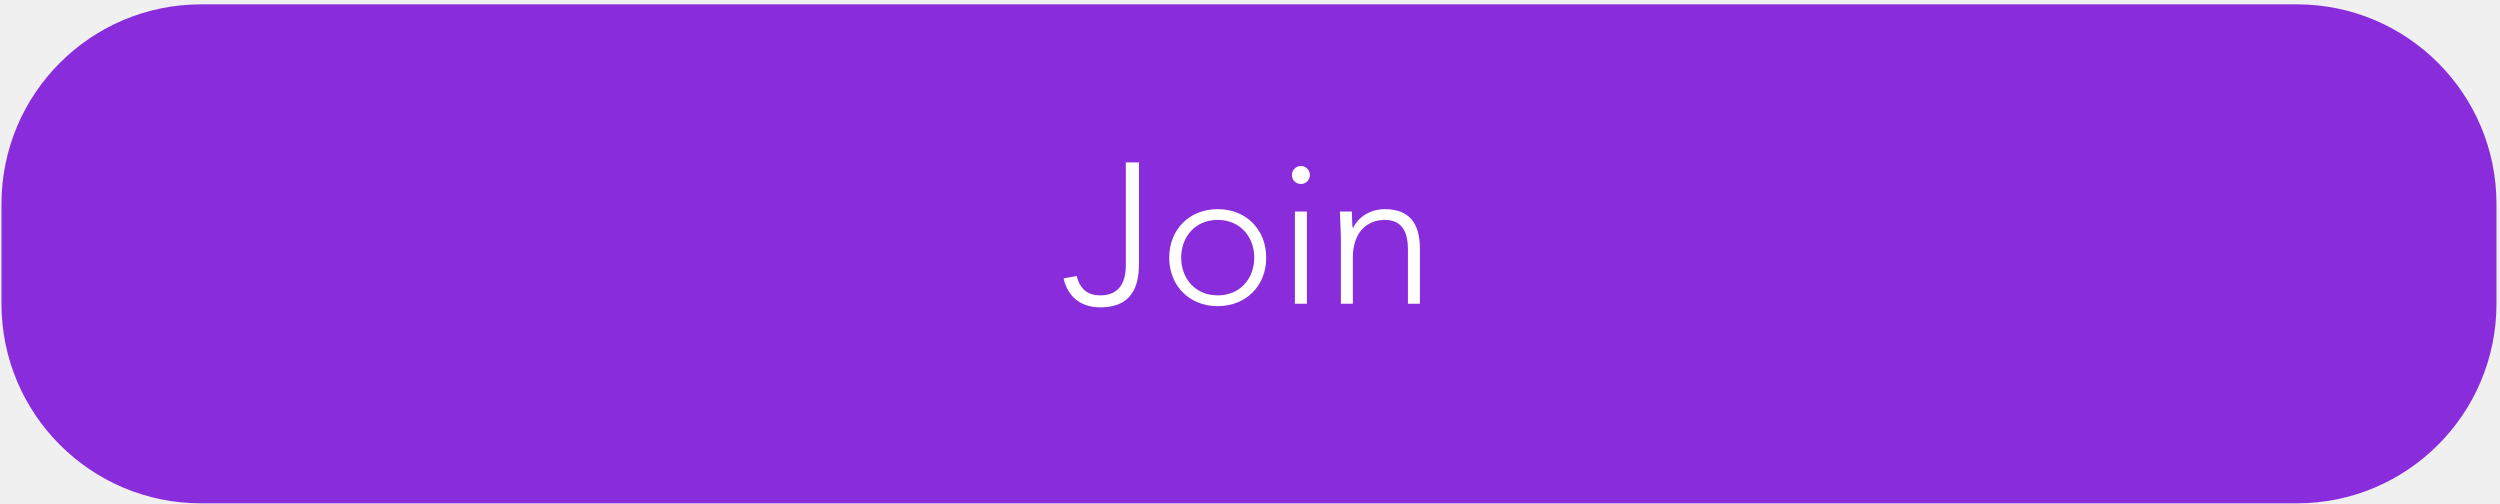
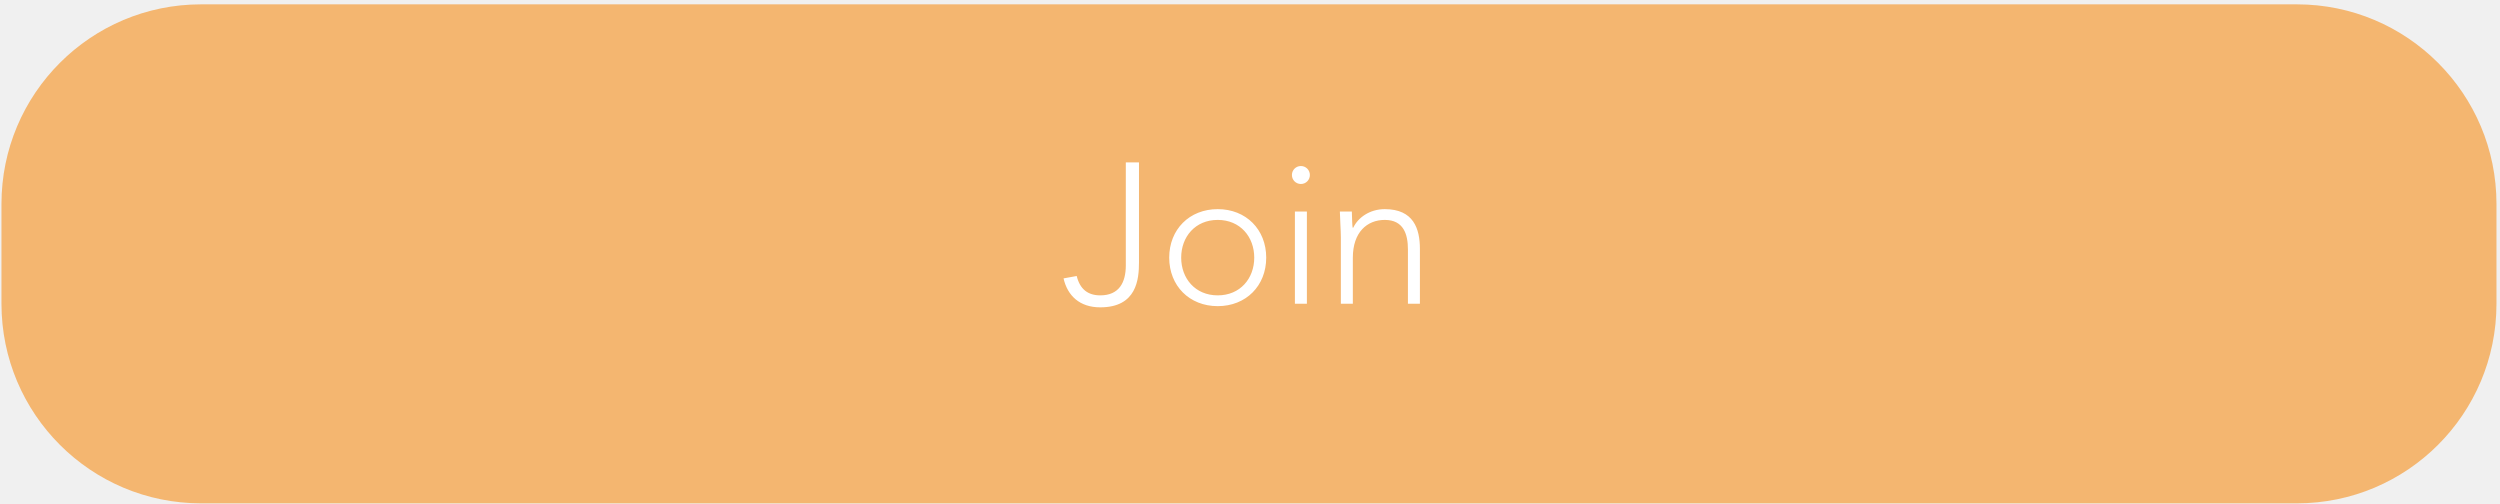
<svg xmlns="http://www.w3.org/2000/svg" width="501" height="101" viewBox="0 0 501 101" fill="none">
-   <rect x="0.294" y="0.871" width="500" height="100" rx="40" fill="#892CDC" />
+   <rect x="0.294" y="0.871" width="500" height="100" rx="40" fill="#F4B670" />
  <path d="M228.253 32.551H225.613V53.191C225.613 56.631 224.253 59.191 220.493 59.191C218.013 59.191 216.413 57.951 215.773 55.311L213.133 55.791C213.933 59.271 216.373 61.591 220.493 61.591C227.813 61.591 228.253 55.951 228.253 52.551V32.551ZM234.31 51.631C234.31 57.271 238.35 61.351 244.03 61.351C249.71 61.351 253.75 57.271 253.75 51.631C253.75 45.991 249.71 41.911 244.03 41.911C238.35 41.911 234.31 45.991 234.31 51.631ZM236.71 51.631C236.71 47.471 239.51 44.071 244.03 44.071C248.55 44.071 251.35 47.471 251.35 51.631C251.35 55.791 248.55 59.191 244.03 59.191C239.51 59.191 236.71 55.791 236.71 51.631ZM259.5 60.871H261.9V42.391H259.5V60.871ZM258.9 35.071C258.9 36.071 259.7 36.871 260.7 36.871C261.7 36.871 262.5 36.071 262.5 35.071C262.5 34.071 261.7 33.271 260.7 33.271C259.7 33.271 258.9 34.071 258.9 35.071ZM268.709 60.871H271.109V51.631C271.109 46.551 273.949 44.071 277.509 44.071C281.309 44.071 282.149 46.991 282.149 49.991V60.871H284.549V49.871C284.549 45.831 283.269 41.911 277.509 41.911C274.509 41.911 272.149 43.591 271.189 45.631H271.069C270.989 45.271 270.949 43.751 270.909 42.391H268.509C268.509 43.351 268.709 46.231 268.709 47.591V60.871Z" fill="white" />
</svg>
